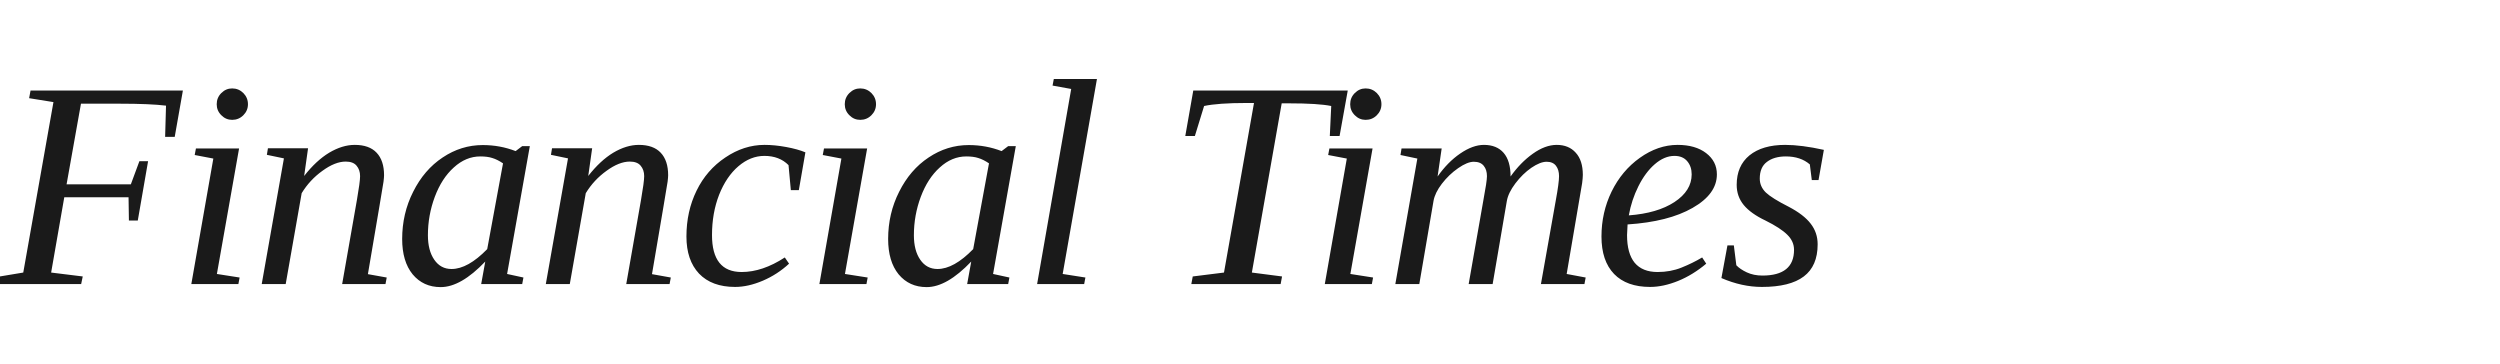
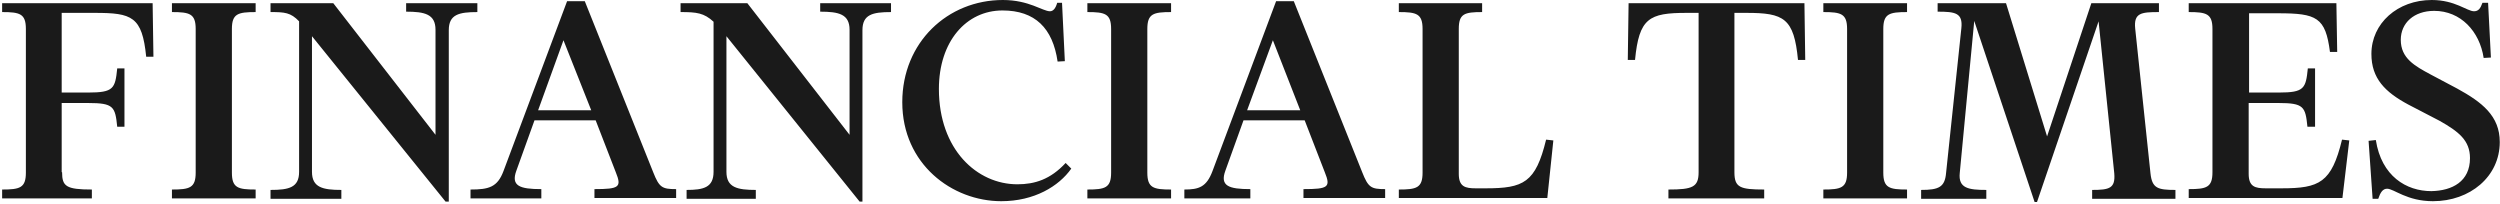
- <svg xmlns="http://www.w3.org/2000/svg" viewBox="0 0 220 32" fill="none">
-   <text x="0" y="25" font-family="Georgia, 'Times New Roman', serif" font-size="26" font-weight="400" font-style="italic" fill="#1a1a1a" letter-spacing="-0.5">Financial Times</text>
+ <svg xmlns="http://www.w3.org/2000/svg" viewBox="0 0 1054 86" fill="#1a1a1a">
+   <path d="M26.177 72.609c0 5.938 1.697 7.295 12.554 7.295v3.732H.9v-3.732c7.464 0 10.01-.679 10.01-7.125V12.215c0-6.447-2.546-7.126-10.01-7.126V1.357h63.448l.34 22.563h-3.054C59.937 6.956 55.696 5.43 39.919 5.43H26.008v33.59h11.196c10.688 0 11.367-1.697 12.215-10.179h3.054v24.599h-3.054c-.848-8.482-1.527-10.01-12.215-10.01H26.008v29.18h.17zm46.314 11.027v-3.732c7.465 0 10.01-.679 10.01-7.125V12.215c0-6.447-2.545-7.126-10.01-7.126V1.357h35.287V5.09c-7.465 0-10.01.679-10.01 7.126v60.564c0 6.446 2.545 7.125 10.01 7.125v3.732H72.49zm115.36 1.357l-56.323-69.725V72.44c0 6.617 4.58 7.634 12.385 7.634v3.733h-29.858v-3.733c7.803 0 12.045-1.017 12.045-7.634V8.991c-3.563-3.732-6.108-3.902-12.045-3.902V1.357h26.465l43.09 55.475V12.554c0-6.616-4.58-7.634-12.384-7.634V1.357h30.027V5.09c-7.803 0-12.045 1.018-12.045 7.635v72.27h-1.357zm40.207-1.357h-29.689v-3.732c7.804 0 11.367-1.018 13.911-7.804L239.085.509h7.464l28.84 72.1c2.545 6.447 3.732 7.125 9.67 7.125v3.732h-34.438v-3.732c10.518 0 11.536-.848 8.99-7.125l-8.481-21.884h-25.787L217.71 71.93c-2.375 6.447 1.357 7.804 10.518 7.804v3.902h-.17zm-1.188-37.153h22.393l-11.705-29.518-10.688 29.518zm135.548 38.51l-56.153-69.725V72.44c0 6.617 4.58 7.634 12.384 7.634v3.733h-29.18v-3.733c7.126 0 11.367-1.017 11.367-7.634V9.161c-4.071-3.732-7.125-4.072-13.91-4.072V1.357h28.16l43.09 55.475V12.554c0-6.616-4.58-7.634-12.383-7.634V1.357h29.858V5.09c-7.804 0-12.045 1.018-12.045 7.635v72.27h-1.188zm83.297-83.805h2.036l1.187 24.598-3.053.17c-2.036-14.08-9.5-21.545-23.242-21.545-15.268 0-26.804 13.063-26.804 33.081 0 25.617 16.116 40.206 33.08 40.206 7.296 0 13.912-2.035 20.358-8.99l2.376 2.374c-5.26 7.465-15.608 13.742-29.52 13.742-20.696 0-41.732-15.608-41.732-41.734C380.4 17.813 399.57 0 422.813 0c11.027 0 16.795 4.75 19.848 4.75 1.357 0 2.375-1.187 3.054-3.562zm12.723 82.448v-3.732c7.465 0 10.01-.679 10.01-7.125V12.215c0-6.447-2.545-7.126-10.01-7.126V1.357h35.287V5.09c-7.464 0-10.01.679-10.01 7.126v60.564c0 6.446 2.546 7.125 10.01 7.125v3.732h-35.287zm68.538 0h-27.653v-3.732c6.108 0 9.331-1.018 11.876-7.804L538.003.509h7.464l28.84 72.1c2.545 6.447 3.733 7.125 9.67 7.125v3.732H549.54v-3.732c10.518 0 11.536-.848 8.991-7.125l-8.482-21.884h-25.786l-7.635 21.205c-2.375 6.447 1.358 7.804 10.519 7.804v3.902h-.17zm-1.188-37.153h22.394l-11.536-29.518-10.858 29.518zm63.957 37.153v-3.732c7.465 0 10.01-.679 10.01-7.125V12.215c0-6.447-2.545-7.126-10.01-7.126V1.357h35.117V5.09c-7.464 0-9.84.679-9.84 7.126v61.073c0 5.428 2.715 6.107 7.126 6.107h4.241c15.947 0 21.036-2.375 25.447-20.527l3.054.339-2.545 24.26h-62.6v.17zM760.75 1.357l.339 23.92h-3.054C756.34 7.634 752.098 5.43 736.32 5.43h-5.089v67.18c0 6.447 2.375 7.295 12.554 7.295v3.732h-40.376v-3.732c10.179 0 12.723-1.018 12.723-7.295V5.429h-5.089c-15.777 0-20.018 2.205-21.715 19.848h-3.053l.339-23.92h74.136zm7.973 82.28v-3.733c7.465 0 10.01-.679 10.01-7.125V12.215c0-6.447-2.545-7.126-10.01-7.126V1.357h35.287V5.09c-7.465 0-10.01.679-10.01 7.126v60.564c0 6.446 2.545 7.125 10.01 7.125v3.732h-35.287zM910.21 1.356V5.09c-7.465 0-10.688.34-10.01 6.956l6.447 61.073c.679 6.277 3.054 6.955 10.518 6.955v3.733h-35.117v-3.733c7.295 0 9.84-.678 9.331-6.955L884.762 8.99l-25.956 76.172h-1.018L832.34 8.822l-6.108 64.126c-.678 6.447 3.733 7.125 11.197 7.125v3.733h-27.483v-3.733c7.465 0 10.01-1.187 10.518-7.125l6.447-61.073c.679-6.446-2.545-6.955-10.01-6.955V1.357h28.84l17.305 56.153 18.661-56.153h28.5zm65.653 52.082h-3.053c-.849-8.482-1.527-10.01-12.215-10.01H948.04v29.859c0 5.428 2.715 6.107 7.125 6.107h6.786c15.947 0 21.036-2.375 25.447-20.527l3.054.339-2.884 24.26h-64.805v-3.733c7.464 0 10.009-.678 10.009-7.125V12.215c0-6.447-2.545-7.126-10.01-7.126V1.357h62.261l.34 20.527h-3.054c-1.866-14.59-5.598-16.286-21.885-16.286H948.21v33.42h12.554c10.687 0 11.366-1.696 12.214-10.178h3.054v24.599h-.17zm65.484 13.232c0-7.464-4.75-11.196-12.893-15.777l-13.063-6.786c-9.84-5.259-15.607-11.027-15.607-21.375C999.783 9.84 1010.81 0 1025.23 0c9.84 0 14.929 4.75 17.813 4.75 1.866 0 2.714-1.187 3.562-3.562h2.375l1.188 23.072-3.054.17c-1.696-11.198-9.67-19.85-20.866-19.85-8.483 0-14.081 5.09-14.081 12.215 0 7.804 5.937 11.027 12.554 14.59l11.196 5.937c10.519 5.768 17.983 11.536 17.983 22.563 0 14.59-12.554 24.939-28.161 24.939-11.028 0-16.456-5.26-19.34-5.26-1.866 0-2.884 1.697-3.732 4.242h-2.376l-1.696-24.43 3.054-.339c2.375 15.268 12.893 21.545 23.411 21.545 8.822-.17 16.286-4.071 16.286-13.91z" fill-rule="evenodd" />
</svg>
